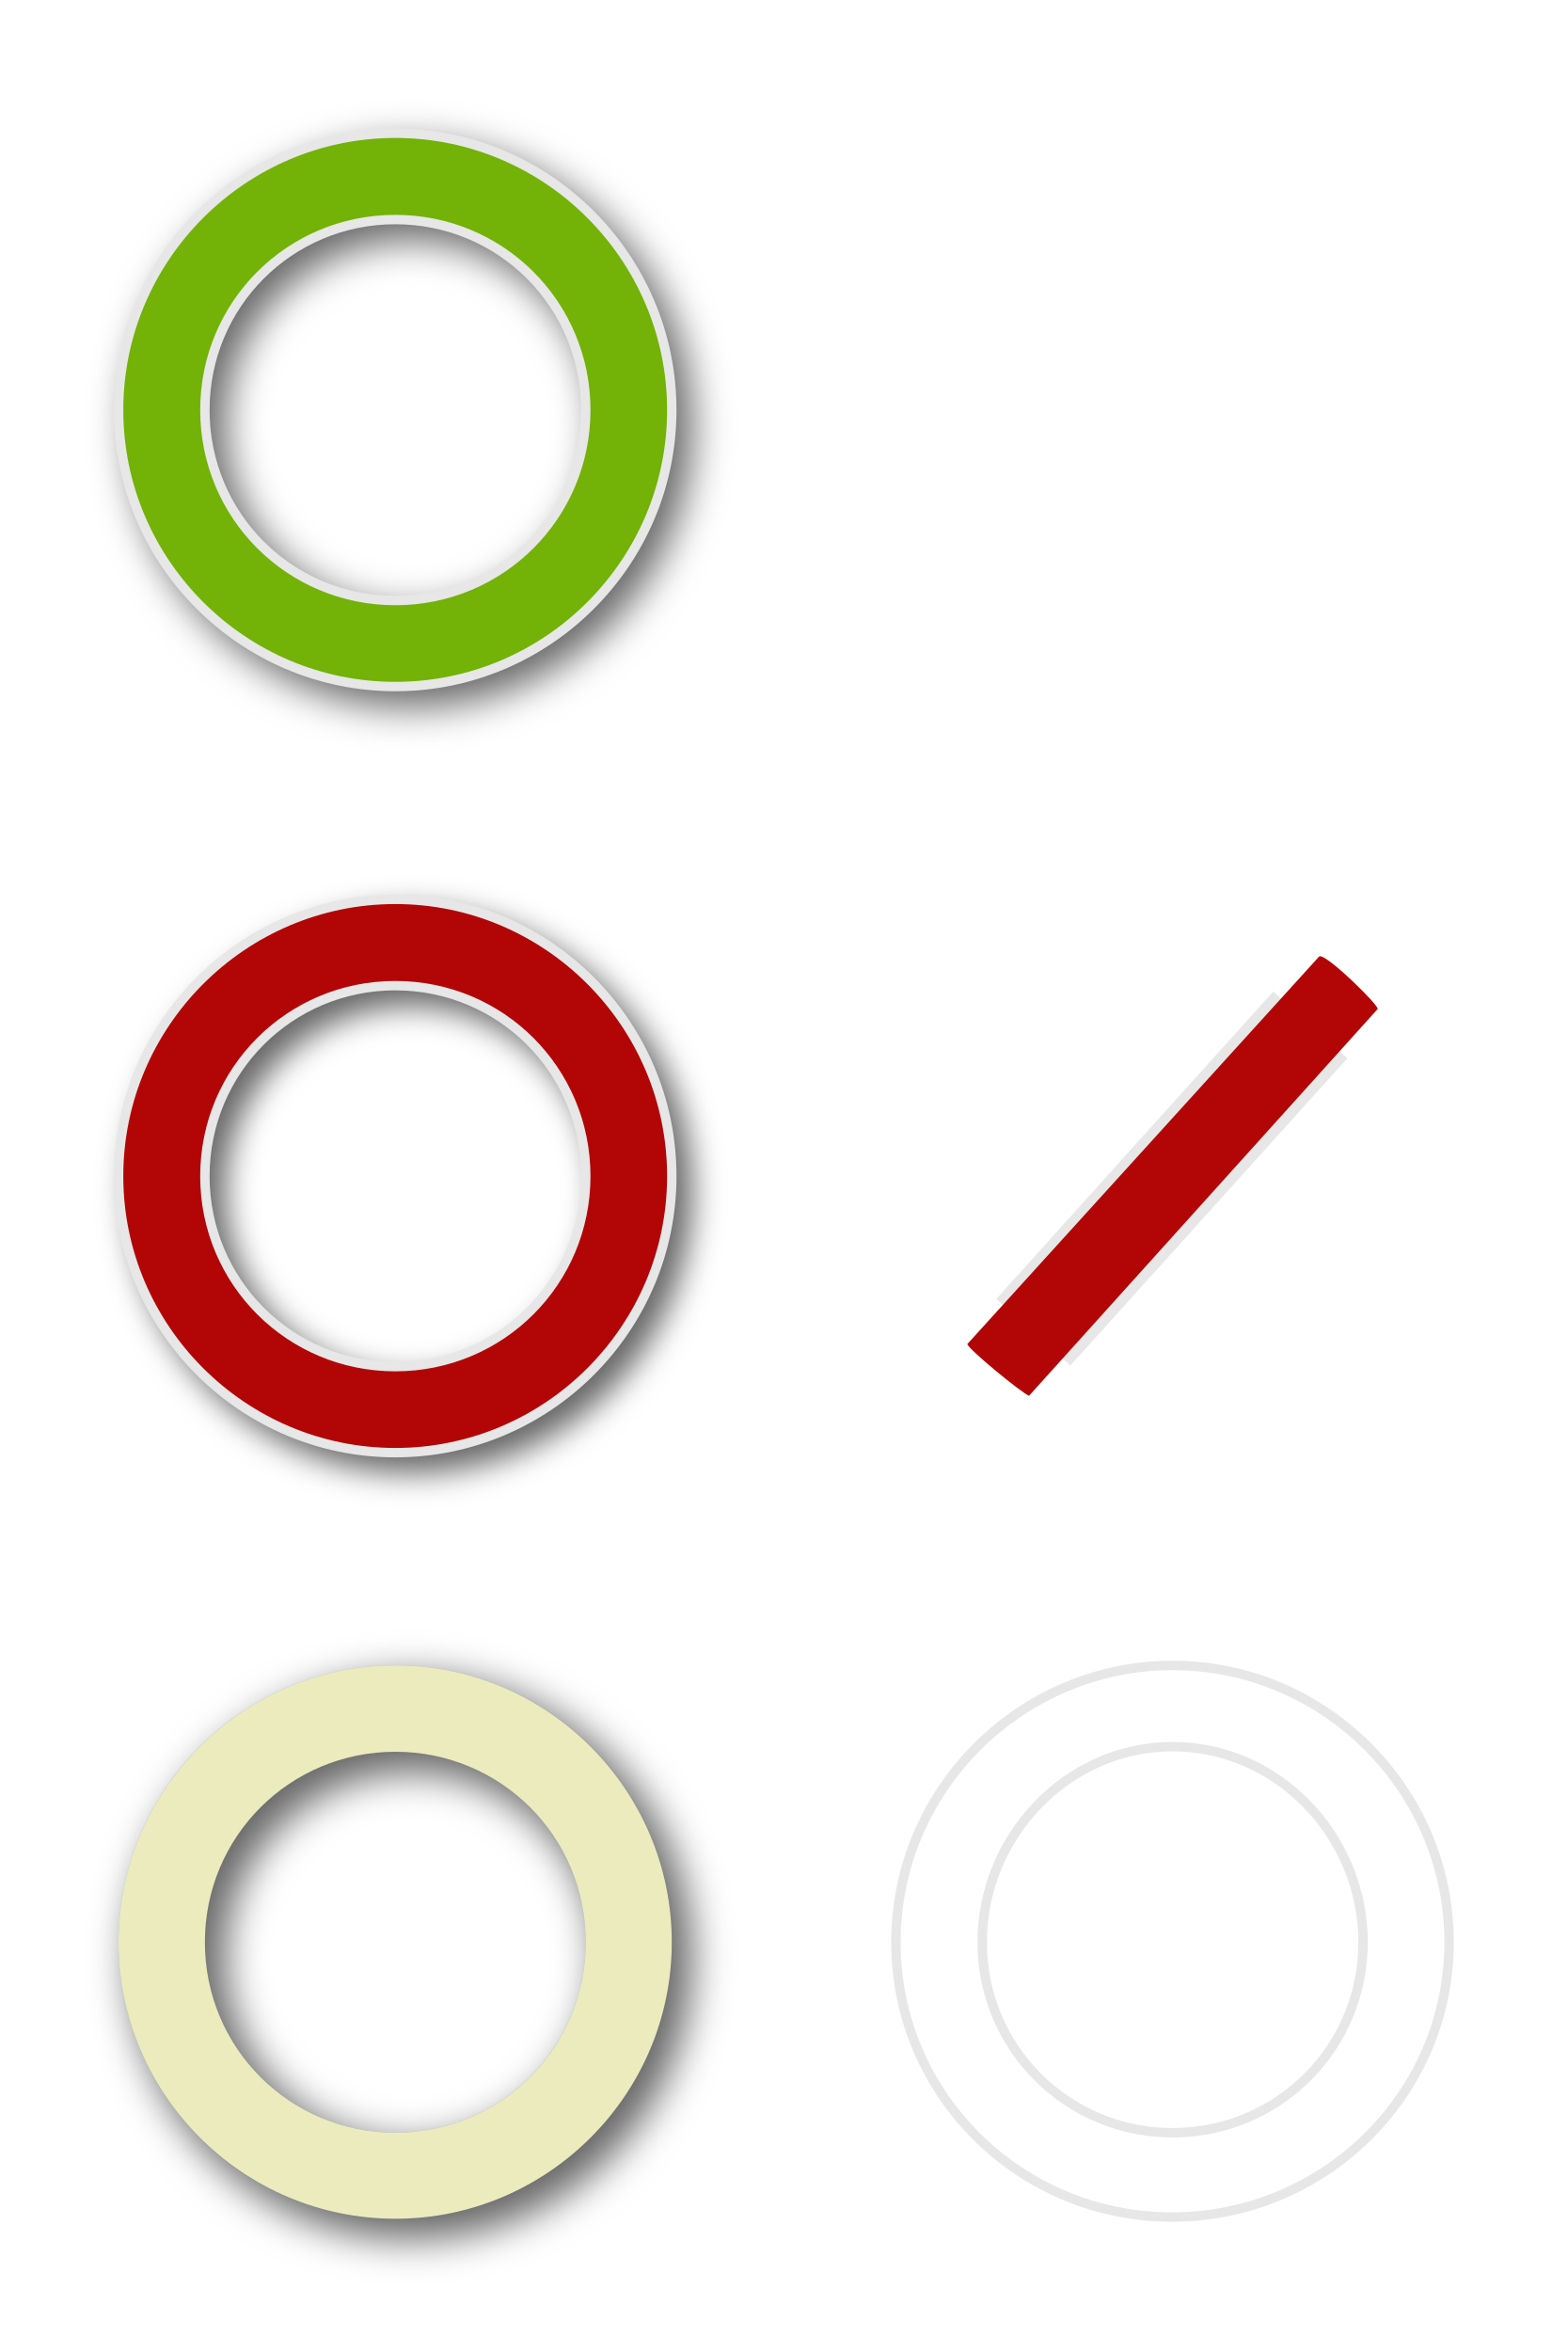
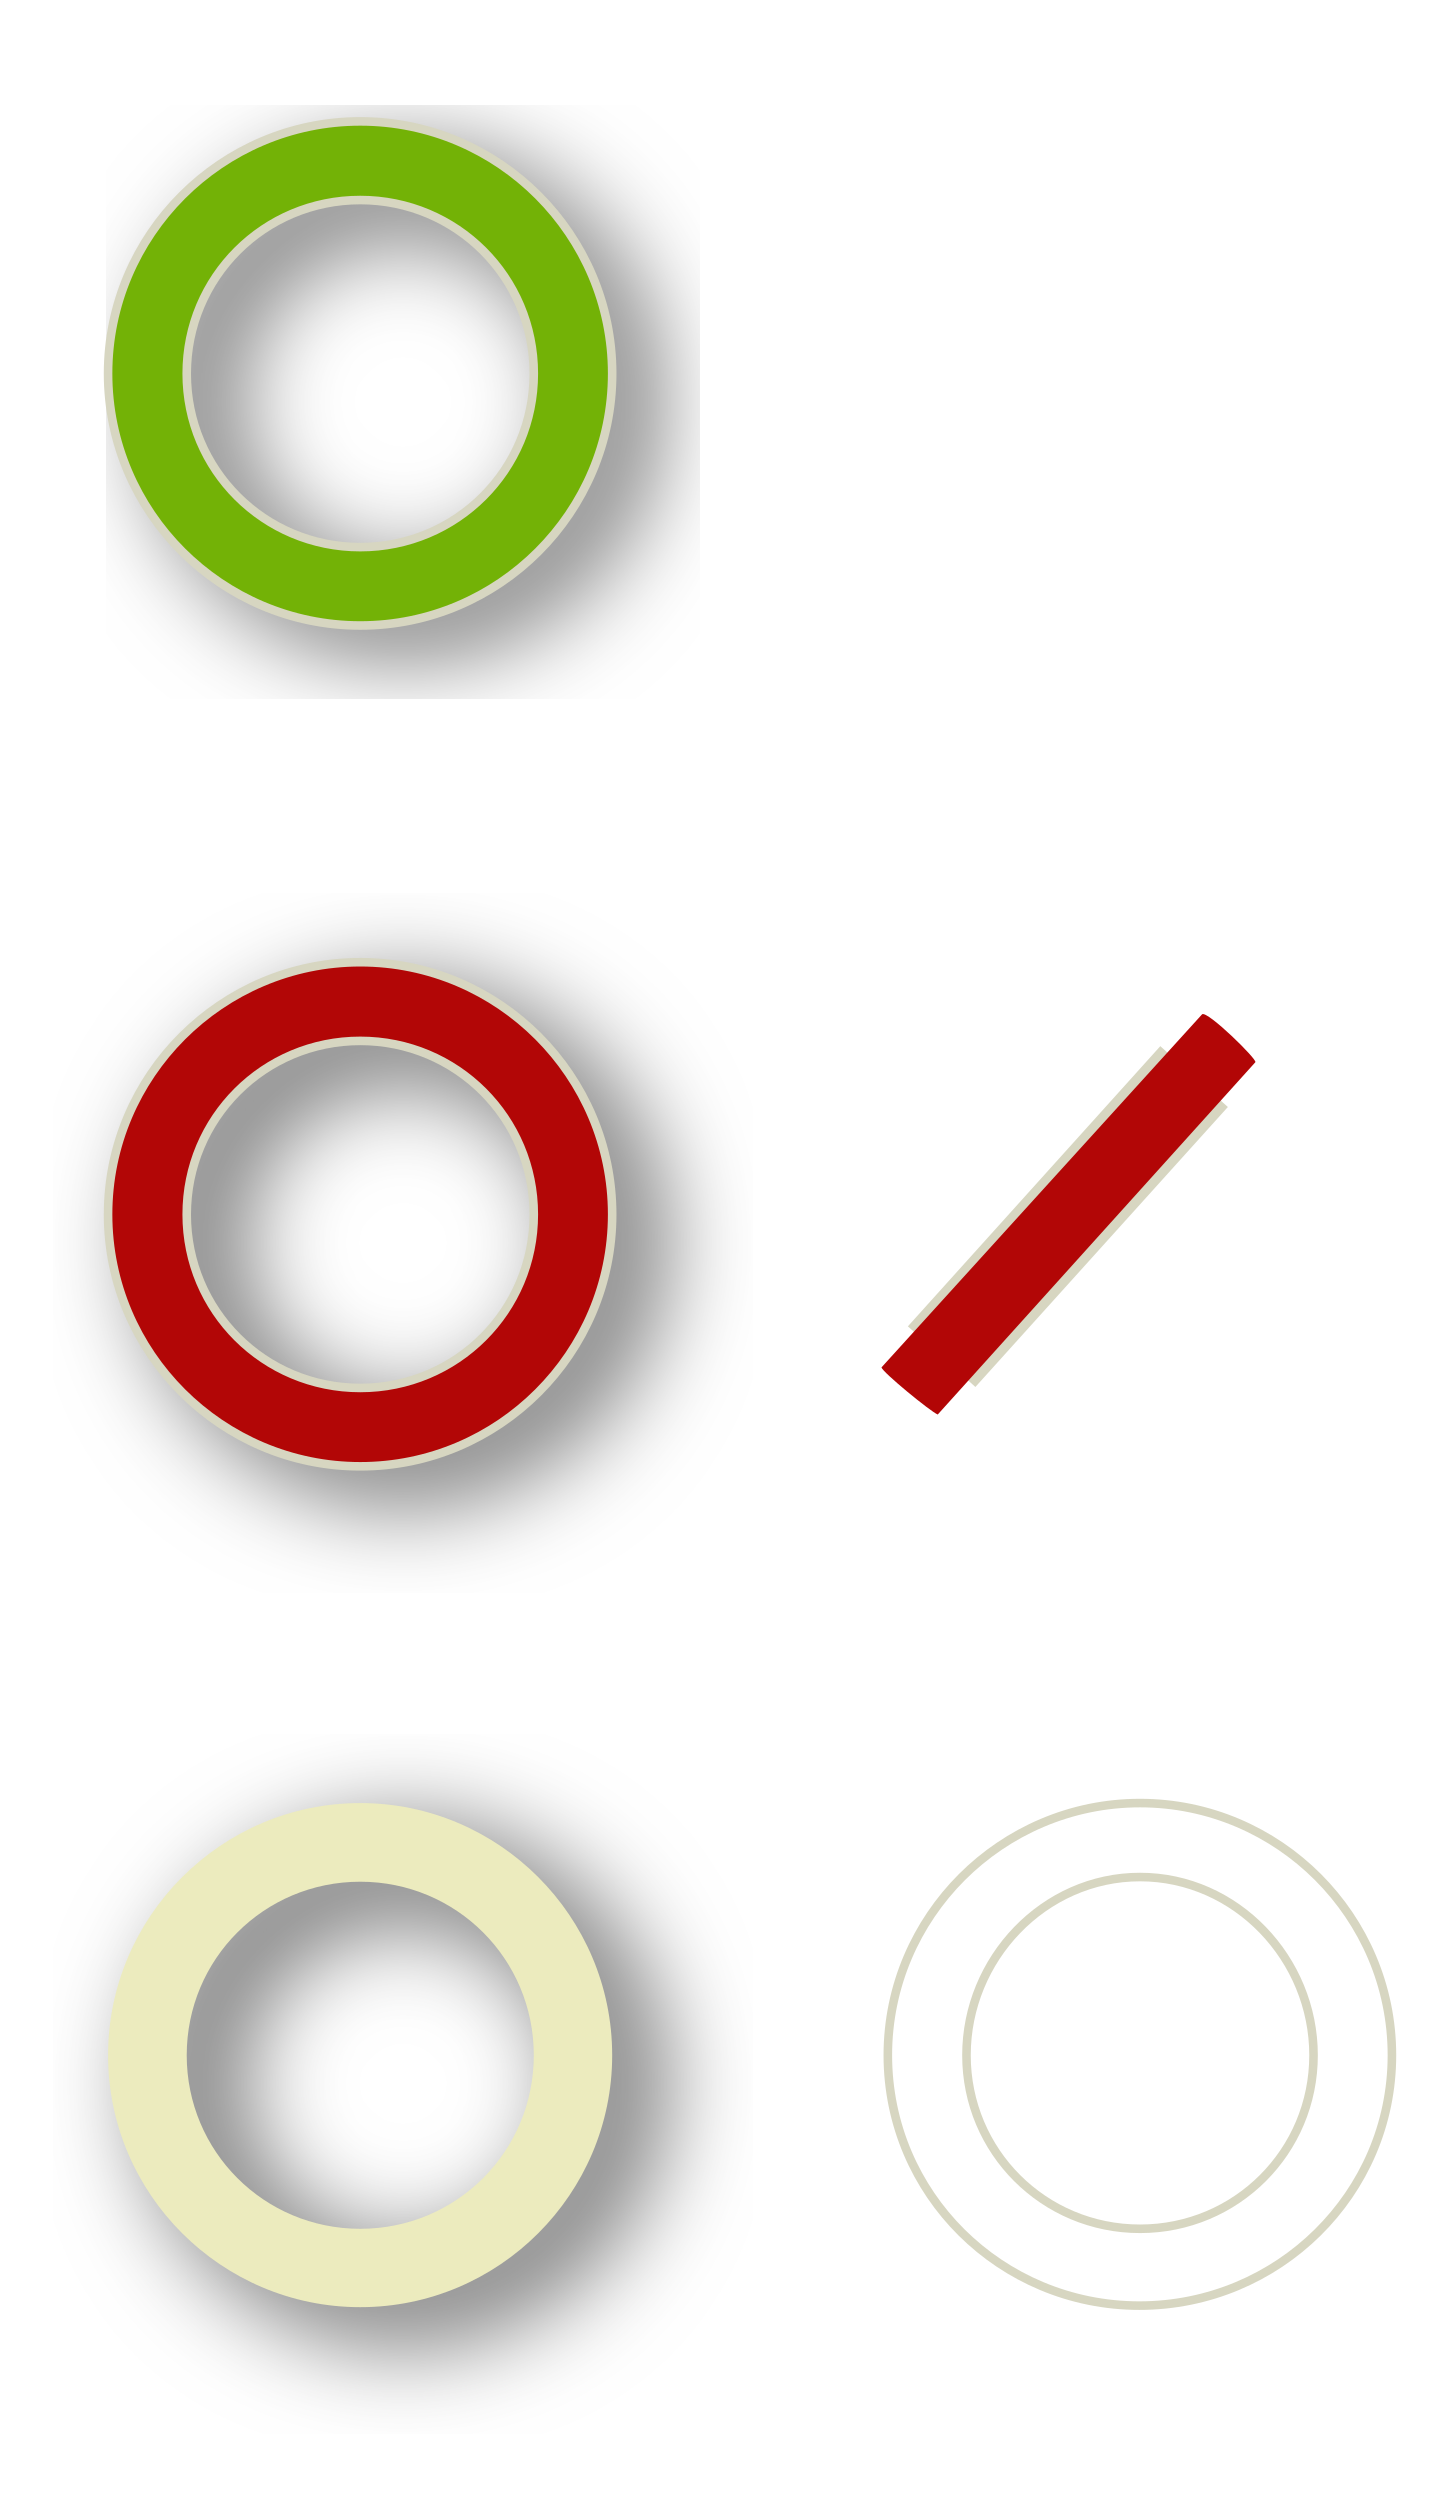
- <svg xmlns="http://www.w3.org/2000/svg" xmlns:xlink="http://www.w3.org/1999/xlink" width="200" height="300" id="svg2" version="1.0">
+ <svg xmlns="http://www.w3.org/2000/svg" xmlns:xlink="http://www.w3.org/1999/xlink" width="200" height="350" id="svg2" version="1.0">
  <defs id="defs4">
    <linearGradient id="linearGradient3233">
      <stop id="stop3235" offset="0" style="stop-color:#000000;stop-opacity:1;" />
      <stop style="stop-color:#000000;stop-opacity:0.178;" offset="0.602" id="stop3286" />
      <stop id="stop3239" offset="1" style="stop-color:#000000;stop-opacity:0;" />
    </linearGradient>
    <linearGradient id="linearGradient3185">
      <stop style="stop-color:#000000;stop-opacity:1;" offset="0" id="stop3187" />
      <stop id="stop3201" offset="0.539" style="stop-color:#000000;stop-opacity:1;" />
      <stop style="stop-color:#000000;stop-opacity:0;" offset="1" id="stop3189" />
    </linearGradient>
    <linearGradient id="linearGradient3175">
      <stop style="stop-color:#000000;stop-opacity:1;" offset="0" id="stop3177" />
      <stop style="stop-color:#000000;stop-opacity:0;" offset="1" id="stop3179" />
    </linearGradient>
    <linearGradient id="linearGradient3167">
      <stop style="stop-color:#000000;stop-opacity:1;" offset="0" id="stop3169" />
      <stop style="stop-color:#000000;stop-opacity:0;" offset="1" id="stop3171" />
    </linearGradient>
    <linearGradient id="linearGradient3155">
      <stop id="stop3157" offset="0" style="stop-color:#000000;stop-opacity:1;" />
      <stop style="stop-color:#000000;stop-opacity:0;" offset="0.828" id="stop3159" />
      <stop id="stop3161" offset="1" style="stop-color:#000000;stop-opacity:1;" />
    </linearGradient>
    <linearGradient id="linearGradient3208">
      <stop style="stop-color:#000000;stop-opacity:0;" offset="0" id="stop3210" />
      <stop id="stop3216" offset="0.828" style="stop-color:#000000;stop-opacity:0;" />
      <stop style="stop-color:#000000;stop-opacity:0.508;" offset="1" id="stop3212" />
    </linearGradient>
    <radialGradient xlink:href="#linearGradient3208" id="radialGradient3248" gradientUnits="userSpaceOnUse" gradientTransform="matrix(1,0,0,1.000133,0.7165847,-4.4286237e-2)" cx="-64.647" cy="356.16" fx="-64.647" fy="356.16" r="38.005" />
    <radialGradient xlink:href="#linearGradient3167" id="radialGradient3173" cx="-64.643" cy="356.166" fx="-64.643" fy="356.166" r="38.036" gradientUnits="userSpaceOnUse" spreadMethod="repeat" gradientTransform="matrix(0.7525979,-0.6606393,0.660559,0.7525064,-251.2613,45.44317)" />
    <radialGradient xlink:href="#linearGradient3175" id="radialGradient3181" cx="-64.643" cy="356.166" fx="-64.643" fy="356.166" r="38.036" gradientUnits="userSpaceOnUse" gradientTransform="matrix(0.7514372,-0.6596204,0.6597006,0.7515285,-251.0306,45.85731)" />
    <radialGradient xlink:href="#linearGradient3185" id="radialGradient3191" cx="30.25" cy="355.112" fx="30.25" fy="355.112" r="22.65" gradientUnits="userSpaceOnUse" spreadMethod="reflect" gradientTransform="matrix(0.8181708,0,0,0.7677451,5.500332,82.47656)" />
    <radialGradient xlink:href="#linearGradient3185" id="radialGradient3224" gradientUnits="userSpaceOnUse" gradientTransform="matrix(0.8181708,0,0,0.7677451,5.500332,82.47656)" spreadMethod="reflect" cx="28.904" cy="353.391" fx="28.904" fy="353.391" r="22.65" />
    <linearGradient xlink:href="#linearGradient3233" id="linearGradient3231" x1="0.862" y1="357.052" x2="9.482" y2="357.052" gradientUnits="userSpaceOnUse" spreadMethod="reflect" gradientTransform="matrix(0.7336593,0.6795175,-0.6795175,0.7336593,245.1482,88.654)" />
    <linearGradient xlink:href="#linearGradient3233" id="linearGradient3245" gradientUnits="userSpaceOnUse" gradientTransform="matrix(0.7336593,0.6795175,-0.6795175,0.7336593,245.1482,88.654)" spreadMethod="reflect" x1="0.862" y1="357.052" x2="9.482" y2="357.052" />
    <linearGradient xlink:href="#linearGradient3233" id="linearGradient3261" gradientUnits="userSpaceOnUse" gradientTransform="matrix(0.7336593,0.6795175,-0.6795175,0.7336593,245.1482,88.654)" spreadMethod="reflect" x1="0.862" y1="357.052" x2="9.482" y2="357.052" />
    <radialGradient xlink:href="#linearGradient3185" id="radialGradient3270" gradientUnits="userSpaceOnUse" gradientTransform="matrix(0.8181708,0,0,0.7677451,5.500332,82.47656)" spreadMethod="reflect" cx="30.25" cy="355.112" fx="30.25" fy="355.112" r="22.65" />
    <linearGradient xlink:href="#linearGradient3233" id="linearGradient3274" gradientUnits="userSpaceOnUse" gradientTransform="matrix(0.7336593,0.6795175,-0.6795175,0.7336593,245.1482,88.654)" spreadMethod="reflect" x1="0.862" y1="357.052" x2="9.482" y2="357.052" />
    <linearGradient xlink:href="#linearGradient3233" id="linearGradient3279" gradientUnits="userSpaceOnUse" gradientTransform="matrix(0.7336593,0.6795175,-0.6795175,0.7336593,245.1482,88.654)" spreadMethod="reflect" x1="0.862" y1="357.052" x2="9.482" y2="357.052" />
    <radialGradient xlink:href="#linearGradient3185" id="radialGradient2241" gradientUnits="userSpaceOnUse" gradientTransform="matrix(0.8181708,0,0,0.7677451,5.500332,82.47656)" spreadMethod="reflect" cx="29.298" cy="353.105" fx="29.298" fy="353.105" r="22.65" />
    <radialGradient xlink:href="#linearGradient3185" id="radialGradient2243" gradientUnits="userSpaceOnUse" gradientTransform="matrix(0.837635,0,0,0.7860097,4.937741,76.02202)" spreadMethod="reflect" cx="29.298" cy="353.811" fx="29.298" fy="353.811" r="22.65" />
    <linearGradient xlink:href="#linearGradient3233" id="linearGradient2245" gradientUnits="userSpaceOnUse" gradientTransform="matrix(0.8528017,0.7648053,-0.5371986,0.5998184,117.8084,48.27026)" spreadMethod="reflect" x1="0.862" y1="357.052" x2="9.482" y2="357.052" />
    <filter id="filter4406">
      <feGaussianBlur stdDeviation="2.761" id="feGaussianBlur4408" />
    </filter>
    <filter id="filter3349">
      <feGaussianBlur stdDeviation="2.491" id="feGaussianBlur3351" />
    </filter>
    <filter id="filter5418">
      <feGaussianBlur stdDeviation="2.01" id="feGaussianBlur5420" />
    </filter>
+     <filter x="-0.193" width="1.387" y="-0.193" height="1.387" id="filter4606">
+       <feGaussianBlur stdDeviation="6.939" id="feGaussianBlur4608" />
+     </filter>
+     <filter x="-0.193" width="1.387" y="-0.193" height="1.387" id="filter4610">
+       <feGaussianBlur stdDeviation="6.939" id="feGaussianBlur4612" />
+     </filter>
+     <filter x="-0.197" width="1.393" y="-0.197" height="1.393" id="filter4614">
+       <feGaussianBlur stdDeviation="6.939" id="feGaussianBlur4616" />
+     </filter>
  </defs>
  <g id="layer2" style="display:none" transform="translate(-715.371,-9.461571)">
    <path transform="translate(113,-303.2506)" style="opacity:0.763;fill:#000000;fill-opacity:1;stroke:#000000;stroke-width:0.5;stroke-miterlimit:4;stroke-dasharray:none;stroke-opacity:1;display:inline;filter:url(#filter4406)" d="M 19.879,319.403 C 0.845,319.403 -14.681,335.148 -14.681,354.389 C -14.681,373.63 0.845,389.323 19.879,389.323 C 38.913,389.323 54.438,373.63 54.438,354.389 C 54.438,335.148 38.913,319.403 19.879,319.403 z M 19.879,328.479 C 34.07,328.479 45.51,340.044 45.51,354.389 C 45.51,368.734 34.07,380.247 19.879,380.247 C 5.688,380.247 -5.752,368.734 -5.752,354.389 C -5.752,340.044 5.688,328.479 19.879,328.479 z " id="path3355" />
    <path transform="translate(113,-303.2506)" style="fill:#4a5050;fill-opacity:1;stroke:#000000;stroke-width:0.5;stroke-miterlimit:4;stroke-dasharray:none;stroke-opacity:1;display:inline" d="M 18.019,318.422 C -1.015,318.422 -16.54,334.167 -16.54,353.408 C -16.54,372.649 -1.015,388.342 18.019,388.342 C 37.053,388.342 52.578,372.649 52.578,353.408 C 52.578,334.167 37.053,318.422 18.019,318.422 z M 18.019,327.498 C 32.21,327.498 43.65,339.062 43.65,353.408 C 43.65,367.753 32.21,379.266 18.019,379.266 C 3.828,379.266 -7.612,367.753 -7.612,353.408 C -7.612,339.062 3.828,327.498 18.019,327.498 z " id="path2323" />
  </g>
  <g id="layer1" style="display:inline" transform="translate(-602.371,-312.7122)">
    <rect style="color:#000000;fill:#caeffa;fill-opacity:1;fill-rule:nonzero;stroke:none;stroke-width:0.739px;stroke-linecap:butt;stroke-linejoin:miter;marker:none;marker-start:none;marker-mid:none;marker-end:none;stroke-miterlimit:4;stroke-dasharray:none;stroke-dashoffset:0;stroke-opacity:1;visibility:visible;display:inline;overflow:visible;enable-background:accumulate" id="rect2180" width="0" height="0.446" x="-126.619" y="437.51" />
    <g id="g3243" transform="matrix(0.9686029,0,0,0.9653579,-25.78016,2.167046)" />
-     <g id="g5450" transform="translate(-69.65037,-9.406001)">
-       <path transform="matrix(1.174426,0,0,1.174426,472.8901,197.7707)" d="M 237.857 150.397 A 25.371 25.371 0 1 1  187.114,150.397 A 25.371 25.371 0 1 1  237.857 150.397 z" id="path3281" style="opacity:0.763;color:#000000;fill:none;fill-opacity:0;fill-rule:nonzero;stroke:#cbe0e0;stroke-width:9.366;stroke-linecap:butt;stroke-linejoin:miter;marker:none;marker-start:none;marker-mid:none;marker-end:none;stroke-miterlimit:4;stroke-dasharray:none;stroke-dashoffset:47.7;stroke-opacity:1;visibility:visible;display:inline;overflow:visible;enable-background:accumulate" />
-       <g transform="translate(355.8613,-90.88183)" style="opacity:0.6;filter:url(#filter3349)" id="g3289">
+     <g id="g4618">
+       <rect y="310.928" x="598.721" height="108.133" width="108.133" id="rect3357" style="opacity:0;color:#000000;fill:#000000;fill-opacity:0;fill-rule:nonzero;stroke:#000000;stroke-width:1.597;stroke-linecap:butt;stroke-linejoin:miter;marker:none;marker-start:none;marker-mid:none;marker-end:none;stroke-miterlimit:4;stroke-dasharray:none;stroke-dashoffset:47.7;stroke-opacity:0;visibility:visible;display:inline;overflow:visible;enable-background:accumulate" />
+       <g transform="translate(290.2109,-98.28783)" style="opacity:0.6;filter:url(#filter4614)" id="g3289">
        <path style="opacity:1;color:#000000;fill:none;fill-opacity:1;fill-rule:nonzero;stroke:#000000;stroke-width:9.366;stroke-linecap:butt;stroke-linejoin:miter;marker:none;marker-start:none;marker-mid:none;marker-end:none;stroke-miterlimit:4;stroke-dasharray:none;stroke-dashoffset:47.7;stroke-opacity:1;visibility:visible;display:inline;overflow:visible;enable-background:accumulate" id="path3285" d="M 237.857 150.397 A 25.371 25.371 0 1 1  187.114,150.397 A 25.371 25.371 0 1 1  237.857 150.397 z" transform="matrix(1.174426,0,0,1.174426,119.0288,290.6525)" />
-         <path style="opacity:1;color:#000000;fill:none;fill-opacity:1;fill-rule:nonzero;stroke:#000000;stroke-width:1.2;stroke-linecap:butt;stroke-linejoin:miter;marker:none;stroke-miterlimit:4;stroke-dasharray:none;stroke-dashoffset:47.7;stroke-opacity:1;visibility:visible;display:inline;overflow:visible;enable-background:accumulate" d="M 368.596,431.995 C 349.172,431.995 333.289,447.877 333.289,467.301 C 333.289,486.725 349.172,502.571 368.596,502.571 C 388.019,502.571 403.865,486.725 403.865,467.301 C 403.865,447.877 388.019,431.995 368.596,431.995 z M 368.596,443.005 C 382.068,443.005 392.892,453.829 392.892,467.301 C 392.892,480.773 382.068,491.597 368.596,491.597 C 355.124,491.597 344.3,480.773 344.3,467.301 C 344.3,453.829 355.124,443.005 368.596,443.005 z " id="path3287" />
      </g>
-       <path id="path3283" d="M 722.457,339.113 C 703.033,339.113 687.151,354.996 687.151,374.419 C 687.151,393.843 703.033,409.689 722.457,409.689 C 741.881,409.689 757.726,393.843 757.726,374.419 C 757.726,354.996 741.881,339.113 722.457,339.113 z M 722.457,350.123 C 735.929,350.123 746.753,360.947 746.753,374.419 C 746.753,387.891 735.929,398.715 722.457,398.715 C 708.985,398.715 698.161,387.891 698.161,374.419 C 698.161,360.947 708.985,350.123 722.457,350.123 z " style="color:#000000;fill:#73b206;fill-opacity:1;fill-rule:nonzero;stroke:#e7e7e7;stroke-width:1.2;stroke-linecap:butt;stroke-linejoin:miter;marker:none;stroke-miterlimit:4;stroke-dasharray:none;stroke-dashoffset:47.7;stroke-opacity:1;visibility:visible;display:inline;overflow:visible;enable-background:accumulate" />
-       <rect y="329.079" x="677.117" height="90.644" width="90.644" id="rect3357" style="opacity:0;color:#000000;fill:#000000;fill-opacity:0;fill-rule:nonzero;stroke:#000000;stroke-width:1.338;stroke-linecap:butt;stroke-linejoin:miter;marker:none;marker-start:none;marker-mid:none;marker-end:none;stroke-miterlimit:4;stroke-dasharray:none;stroke-dashoffset:47.7;stroke-opacity:0;visibility:visible;display:inline;overflow:visible;enable-background:accumulate" />
+       <path id="path3283" d="M 652.807,329.707 C 633.383,329.707 617.5,345.59 617.5,365.013 C 617.5,384.437 633.383,400.283 652.807,400.283 C 672.23,400.283 688.076,384.437 688.076,365.013 C 688.076,345.59 672.23,329.707 652.807,329.707 z M 652.807,340.717 C 666.279,340.717 677.102,351.541 677.102,365.013 C 677.102,378.485 666.279,389.309 652.807,389.309 C 639.335,389.309 628.511,378.485 628.511,365.013 C 628.511,351.541 639.335,340.717 652.807,340.717 z " style="color:#000000;fill:#73b206;fill-opacity:1;fill-rule:nonzero;stroke:#d7d6c1;stroke-width:1.2;stroke-linecap:butt;stroke-linejoin:miter;marker:none;stroke-miterlimit:4;stroke-dasharray:none;stroke-dashoffset:47.7;stroke-opacity:1;visibility:visible;display:inline;overflow:visible;enable-background:accumulate" />
    </g>
-     <g id="g5422" transform="translate(-20.24174,-23.48159)">
-       <path transform="matrix(1.174426,0,0,1.174426,423.4814,309.5634)" d="M 237.857 150.397 A 25.371 25.371 0 1 1  187.114,150.397 A 25.371 25.371 0 1 1  237.857 150.397 z" id="path3383" style="opacity:0.763;color:#000000;fill:none;fill-opacity:0;fill-rule:nonzero;stroke:#cbe0e0;stroke-width:9.366;stroke-linecap:butt;stroke-linejoin:miter;marker:none;marker-start:none;marker-mid:none;marker-end:none;stroke-miterlimit:4;stroke-dasharray:none;stroke-dashoffset:47.7;stroke-opacity:1;visibility:visible;display:inline;overflow:visible;enable-background:accumulate" />
-       <g transform="translate(306.4527,20.91095)" style="opacity:0.6;filter:url(#filter5418)" id="g3385">
+     <g id="g4624" transform="translate(0,20)">
+       <rect y="408.645" x="598.721" height="108.133" width="108.133" id="rect3393" style="opacity:0;color:#000000;fill:#000000;fill-opacity:0;fill-rule:nonzero;stroke:#000000;stroke-width:1.597;stroke-linecap:butt;stroke-linejoin:miter;marker:none;marker-start:none;marker-mid:none;marker-end:none;stroke-miterlimit:4;stroke-dasharray:none;stroke-dashoffset:47.7;stroke-opacity:0;visibility:visible;display:inline;overflow:visible;enable-background:accumulate" />
+       <g transform="translate(290.2109,-0.570644)" style="opacity:0.6;filter:url(#filter4610)" id="g3385">
        <path style="opacity:1;color:#000000;fill:none;fill-opacity:1;fill-rule:nonzero;stroke:#000000;stroke-width:9.366;stroke-linecap:butt;stroke-linejoin:miter;marker:none;marker-start:none;marker-mid:none;marker-end:none;stroke-miterlimit:4;stroke-dasharray:none;stroke-dashoffset:47.7;stroke-opacity:1;visibility:visible;display:inline;overflow:visible;enable-background:accumulate" id="path3387" d="M 237.857 150.397 A 25.371 25.371 0 1 1  187.114,150.397 A 25.371 25.371 0 1 1  237.857 150.397 z" transform="matrix(1.174426,0,0,1.174426,119.0288,290.6525)" />
        <path style="opacity:1;color:#000000;fill:none;fill-opacity:1;fill-rule:nonzero;stroke:#000000;stroke-width:1.2;stroke-linecap:butt;stroke-linejoin:miter;marker:none;stroke-miterlimit:4;stroke-dasharray:none;stroke-dashoffset:47.7;stroke-opacity:1;visibility:visible;display:inline;overflow:visible;enable-background:accumulate" d="M 368.596,431.995 C 349.172,431.995 333.289,447.877 333.289,467.301 C 333.289,486.725 349.172,502.571 368.596,502.571 C 388.019,502.571 403.865,486.725 403.865,467.301 C 403.865,447.877 388.019,431.995 368.596,431.995 z M 368.596,443.005 C 382.068,443.005 392.892,453.829 392.892,467.301 C 392.892,480.773 382.068,491.597 368.596,491.597 C 355.124,491.597 344.3,480.773 344.3,467.301 C 344.3,453.829 355.124,443.005 368.596,443.005 z " id="path3389" />
      </g>
-       <path id="path3391" d="M 673.048,450.906 C 653.625,450.906 637.742,466.788 637.742,486.212 C 637.742,505.636 653.625,521.482 673.048,521.482 C 692.472,521.482 708.318,505.636 708.318,486.212 C 708.318,466.788 692.472,450.906 673.048,450.906 z M 673.048,461.916 C 686.52,461.916 697.344,472.74 697.344,486.212 C 697.344,499.684 686.52,510.508 673.048,510.508 C 659.576,510.508 648.752,499.684 648.752,486.212 C 648.752,472.74 659.576,461.916 673.048,461.916 z " style="color:#000000;fill:#b20606;fill-opacity:1;fill-rule:nonzero;stroke:#e7e7e7;stroke-width:1.2;stroke-linecap:butt;stroke-linejoin:miter;marker:none;stroke-miterlimit:4;stroke-dasharray:none;stroke-dashoffset:47.7;stroke-opacity:1;visibility:visible;display:inline;overflow:visible;enable-background:accumulate" />
-       <rect y="440.872" x="627.708" height="90.644" width="90.644" id="rect3393" style="opacity:0;color:#000000;fill:#000000;fill-opacity:0;fill-rule:nonzero;stroke:#000000;stroke-width:1.338;stroke-linecap:butt;stroke-linejoin:miter;marker:none;marker-start:none;marker-mid:none;marker-end:none;stroke-miterlimit:4;stroke-dasharray:none;stroke-dashoffset:47.7;stroke-opacity:0;visibility:visible;display:inline;overflow:visible;enable-background:accumulate" />
+       <path id="path3391" d="M 652.807,427.424 C 633.383,427.424 617.5,443.307 617.5,462.731 C 617.5,482.154 633.383,498 652.807,498 C 672.23,498 688.076,482.154 688.076,462.731 C 688.076,443.307 672.23,427.424 652.807,427.424 z M 652.807,438.435 C 666.279,438.435 677.102,449.259 677.102,462.731 C 677.102,476.203 666.279,487.026 652.807,487.026 C 639.335,487.026 628.511,476.203 628.511,462.731 C 628.511,449.259 639.335,438.435 652.807,438.435 z " style="color:#000000;fill:#b20606;fill-opacity:1;fill-rule:nonzero;stroke:#d7d6c1;stroke-width:1.2;stroke-linecap:butt;stroke-linejoin:miter;marker:none;stroke-miterlimit:4;stroke-dasharray:none;stroke-dashoffset:47.7;stroke-opacity:1;visibility:visible;display:inline;overflow:visible;enable-background:accumulate" />
    </g>
-     <g id="g3207">
-       <path id="path2406" d="M 765.816,440.077 L 730.475,479.303 M 737.922,485.985 L 773.269,446.789" style="color:#000000;fill:#b20606;fill-opacity:1;fill-rule:nonzero;stroke:#e7e7e7;stroke-width:2.7;stroke-linecap:butt;stroke-linejoin:miter;marker:none;stroke-miterlimit:4;stroke-dasharray:none;stroke-dashoffset:0;stroke-opacity:1;visibility:visible;display:inline;overflow:visible;enable-background:accumulate" />
-       <path id="path2408" d="M 770.664,434.713 L 725.778,484.149 C 725.917,484.823 732.67,490.357 733.654,490.745 L 778.118,441.425 C 778.46,441.084 771.375,434.136 770.664,434.713 z " style="color:#000000;fill:#b20606;fill-opacity:1;fill-rule:nonzero;stroke:none;stroke-width:8.741;stroke-linecap:butt;stroke-linejoin:miter;marker:none;stroke-miterlimit:4;stroke-dasharray:none;stroke-dashoffset:0;stroke-opacity:1;visibility:visible;display:inline;overflow:visible;enable-background:accumulate" />
+     <g id="g4638">
+       <path id="path2406" d="M 765.816,460.077 L 730.475,499.303 M 737.922,505.985 L 773.269,466.789" style="color:#000000;fill:#b20606;fill-opacity:1;fill-rule:nonzero;stroke:#d7d6c1;stroke-width:2.7;stroke-linecap:butt;stroke-linejoin:miter;marker:none;stroke-miterlimit:4;stroke-dasharray:none;stroke-dashoffset:0;stroke-opacity:1;visibility:visible;display:inline;overflow:visible;enable-background:accumulate" />
+       <path id="path2408" d="M 770.664,454.713 L 725.778,504.149 C 725.917,504.823 732.67,510.357 733.654,510.745 L 778.118,461.425 C 778.46,461.084 771.375,454.136 770.664,454.713 z " style="color:#000000;fill:#b20606;fill-opacity:1;fill-rule:nonzero;stroke:none;stroke-width:8.741;stroke-linecap:butt;stroke-linejoin:miter;marker:none;stroke-miterlimit:4;stroke-dasharray:none;stroke-dashoffset:0;stroke-opacity:1;visibility:visible;display:inline;overflow:visible;enable-background:accumulate" />
    </g>
-     <g id="g5436" transform="translate(-20.24174,-30.32233)">
-       <path transform="matrix(1.174426,0,0,1.174426,423.4814,414.1214)" d="M 237.857 150.397 A 25.371 25.371 0 1 1  187.114,150.397 A 25.371 25.371 0 1 1  237.857 150.397 z" id="path3408" style="opacity:0.763;color:#000000;fill:none;fill-opacity:0;fill-rule:nonzero;stroke:#cbe0e0;stroke-width:9.366;stroke-linecap:butt;stroke-linejoin:miter;marker:none;marker-start:none;marker-mid:none;marker-end:none;stroke-miterlimit:4;stroke-dasharray:none;stroke-dashoffset:47.7;stroke-opacity:1;visibility:visible;display:inline;overflow:visible;enable-background:accumulate" />
-       <g transform="translate(306.4527,125.4689)" style="opacity:0.6;filter:url(#filter3349)" id="g3410">
+     <g id="g4631" transform="translate(0,40)">
+       <rect y="506.363" x="598.721" height="108.133" width="108.133" id="rect3418" style="opacity:0;color:#000000;fill:#000000;fill-opacity:0;fill-rule:nonzero;stroke:#000000;stroke-width:1.597;stroke-linecap:butt;stroke-linejoin:miter;marker:none;marker-start:none;marker-mid:none;marker-end:none;stroke-miterlimit:4;stroke-dasharray:none;stroke-dashoffset:47.7;stroke-opacity:0;visibility:visible;display:inline;overflow:visible;enable-background:accumulate" />
+       <g transform="translate(290.2109,97.14659)" style="opacity:0.6;filter:url(#filter4606)" id="g3410">
        <path style="opacity:1;color:#000000;fill:none;fill-opacity:1;fill-rule:nonzero;stroke:#000000;stroke-width:9.366;stroke-linecap:butt;stroke-linejoin:miter;marker:none;marker-start:none;marker-mid:none;marker-end:none;stroke-miterlimit:4;stroke-dasharray:none;stroke-dashoffset:47.7;stroke-opacity:1;visibility:visible;display:inline;overflow:visible;enable-background:accumulate" id="path3412" d="M 237.857 150.397 A 25.371 25.371 0 1 1  187.114,150.397 A 25.371 25.371 0 1 1  237.857 150.397 z" transform="matrix(1.174426,0,0,1.174426,119.0288,290.6525)" />
        <path style="opacity:1;color:#000000;fill:none;fill-opacity:1;fill-rule:nonzero;stroke:#000000;stroke-width:1.2;stroke-linecap:butt;stroke-linejoin:miter;marker:none;stroke-miterlimit:4;stroke-dasharray:none;stroke-dashoffset:47.7;stroke-opacity:1;visibility:visible;display:inline;overflow:visible;enable-background:accumulate" d="M 368.596,431.995 C 349.172,431.995 333.289,447.877 333.289,467.301 C 333.289,486.725 349.172,502.571 368.596,502.571 C 388.019,502.571 403.865,486.725 403.865,467.301 C 403.865,447.877 388.019,431.995 368.596,431.995 z M 368.596,443.005 C 382.068,443.005 392.892,453.829 392.892,467.301 C 392.892,480.773 382.068,491.597 368.596,491.597 C 355.124,491.597 344.3,480.773 344.3,467.301 C 344.3,453.829 355.124,443.005 368.596,443.005 z " id="path3414" />
      </g>
-       <path id="path3416" d="M 673.048,555.464 C 653.625,555.464 637.742,571.346 637.742,590.77 C 637.742,610.194 653.625,626.04 673.048,626.04 C 692.472,626.04 708.318,610.194 708.318,590.77 C 708.318,571.346 692.472,555.464 673.048,555.464 z M 673.048,566.474 C 686.52,566.474 697.344,577.298 697.344,590.77 C 697.344,604.242 686.52,615.066 673.048,615.066 C 659.576,615.066 648.752,604.242 648.752,590.77 C 648.752,577.298 659.576,566.474 673.048,566.474 z " style="color:#000000;fill:#ecebbe;fill-opacity:1;fill-rule:nonzero;stroke:none;stroke-width:1.2;stroke-linecap:butt;stroke-linejoin:miter;marker:none;stroke-miterlimit:4;stroke-dasharray:none;stroke-dashoffset:47.7;stroke-opacity:1;visibility:visible;display:inline;overflow:visible;enable-background:accumulate" />
-       <rect y="545.43" x="627.708" height="90.644" width="90.644" id="rect3418" style="opacity:0;color:#000000;fill:#000000;fill-opacity:0;fill-rule:nonzero;stroke:#000000;stroke-width:1.338;stroke-linecap:butt;stroke-linejoin:miter;marker:none;marker-start:none;marker-mid:none;marker-end:none;stroke-miterlimit:4;stroke-dasharray:none;stroke-dashoffset:47.7;stroke-opacity:0;visibility:visible;display:inline;overflow:visible;enable-background:accumulate" />
+       <path id="path3416" d="M 652.807,525.142 C 633.383,525.142 617.5,541.024 617.5,560.448 C 617.5,579.871 633.383,595.717 652.807,595.717 C 672.23,595.717 688.076,579.871 688.076,560.448 C 688.076,541.024 672.23,525.142 652.807,525.142 z M 652.807,536.152 C 666.279,536.152 677.102,546.976 677.102,560.448 C 677.102,573.92 666.279,584.744 652.807,584.744 C 639.335,584.744 628.511,573.92 628.511,560.448 C 628.511,546.976 639.335,536.152 652.807,536.152 z " style="color:#000000;fill:#ecebbe;fill-opacity:1;fill-rule:nonzero;stroke:none;stroke-width:1.2;stroke-linecap:butt;stroke-linejoin:miter;marker:none;stroke-miterlimit:4;stroke-dasharray:none;stroke-dashoffset:47.7;stroke-opacity:1;visibility:visible;display:inline;overflow:visible;enable-background:accumulate" />
    </g>
-     <g id="g3442" transform="translate(187.7523,-93.81116)">
-       <rect y="608.919" x="518.88" height="90.644" width="90.644" id="rect3432" style="opacity:0;color:#000000;fill:#000000;fill-opacity:0;fill-rule:nonzero;stroke:#000000;stroke-width:1.338;stroke-linecap:butt;stroke-linejoin:miter;marker:none;marker-start:none;marker-mid:none;marker-end:none;stroke-miterlimit:4;stroke-dasharray:none;stroke-dashoffset:47.7;stroke-opacity:0;visibility:visible;display:inline;overflow:visible;enable-background:accumulate" />
-       <path id="path3440" d="M 564.22,618.953 C 544.796,618.953 528.914,634.835 528.914,654.259 C 528.914,673.683 544.709,689.311 564.133,689.311 C 583.556,689.311 599.489,673.683 599.489,654.259 C 599.489,634.835 583.644,618.953 564.22,618.953 z M 564.22,629.309 C 577.692,629.309 588.516,640.787 588.516,654.259 C 588.516,667.731 577.692,678.555 564.22,678.555 C 550.748,678.555 539.924,667.731 539.924,654.259 C 539.924,640.787 550.748,629.309 564.22,629.309 z " style="opacity:1;color:#000000;fill:none;fill-opacity:1;fill-rule:nonzero;stroke:#e7e7e7;stroke-width:1.2;stroke-linecap:butt;stroke-linejoin:miter;marker:none;stroke-miterlimit:4;stroke-dasharray:none;stroke-dashoffset:47.7;stroke-opacity:1;visibility:visible;display:inline;overflow:visible;enable-background:accumulate" />
+     <g id="g3442" transform="translate(197.7523,-53.81116)">
+       <rect y="600.174" x="510.135" height="108.133" width="108.133" id="rect3432" style="opacity:0;color:#000000;fill:#000000;fill-opacity:0;fill-rule:nonzero;stroke:#000000;stroke-width:1.597;stroke-linecap:butt;stroke-linejoin:miter;marker:none;marker-start:none;marker-mid:none;marker-end:none;stroke-miterlimit:4;stroke-dasharray:none;stroke-dashoffset:47.7;stroke-opacity:0;visibility:visible;display:inline;overflow:visible;enable-background:accumulate" />
+       <path id="path3440" d="M 564.22,618.953 C 544.796,618.953 528.914,634.835 528.914,654.259 C 528.914,673.683 544.709,689.311 564.133,689.311 C 583.556,689.311 599.489,673.683 599.489,654.259 C 599.489,634.835 583.644,618.953 564.22,618.953 z M 564.22,629.309 C 577.692,629.309 588.516,640.787 588.516,654.259 C 588.516,667.731 577.692,678.555 564.22,678.555 C 550.748,678.555 539.924,667.731 539.924,654.259 C 539.924,640.787 550.748,629.309 564.22,629.309 z " style="opacity:1;color:#000000;fill:none;fill-opacity:1;fill-rule:nonzero;stroke:#d7d6c1;stroke-width:1.2;stroke-linecap:butt;stroke-linejoin:miter;marker:none;stroke-miterlimit:4;stroke-dasharray:none;stroke-dashoffset:47.7;stroke-opacity:1;visibility:visible;display:inline;overflow:visible;enable-background:accumulate" />
    </g>
  </g>
</svg>
